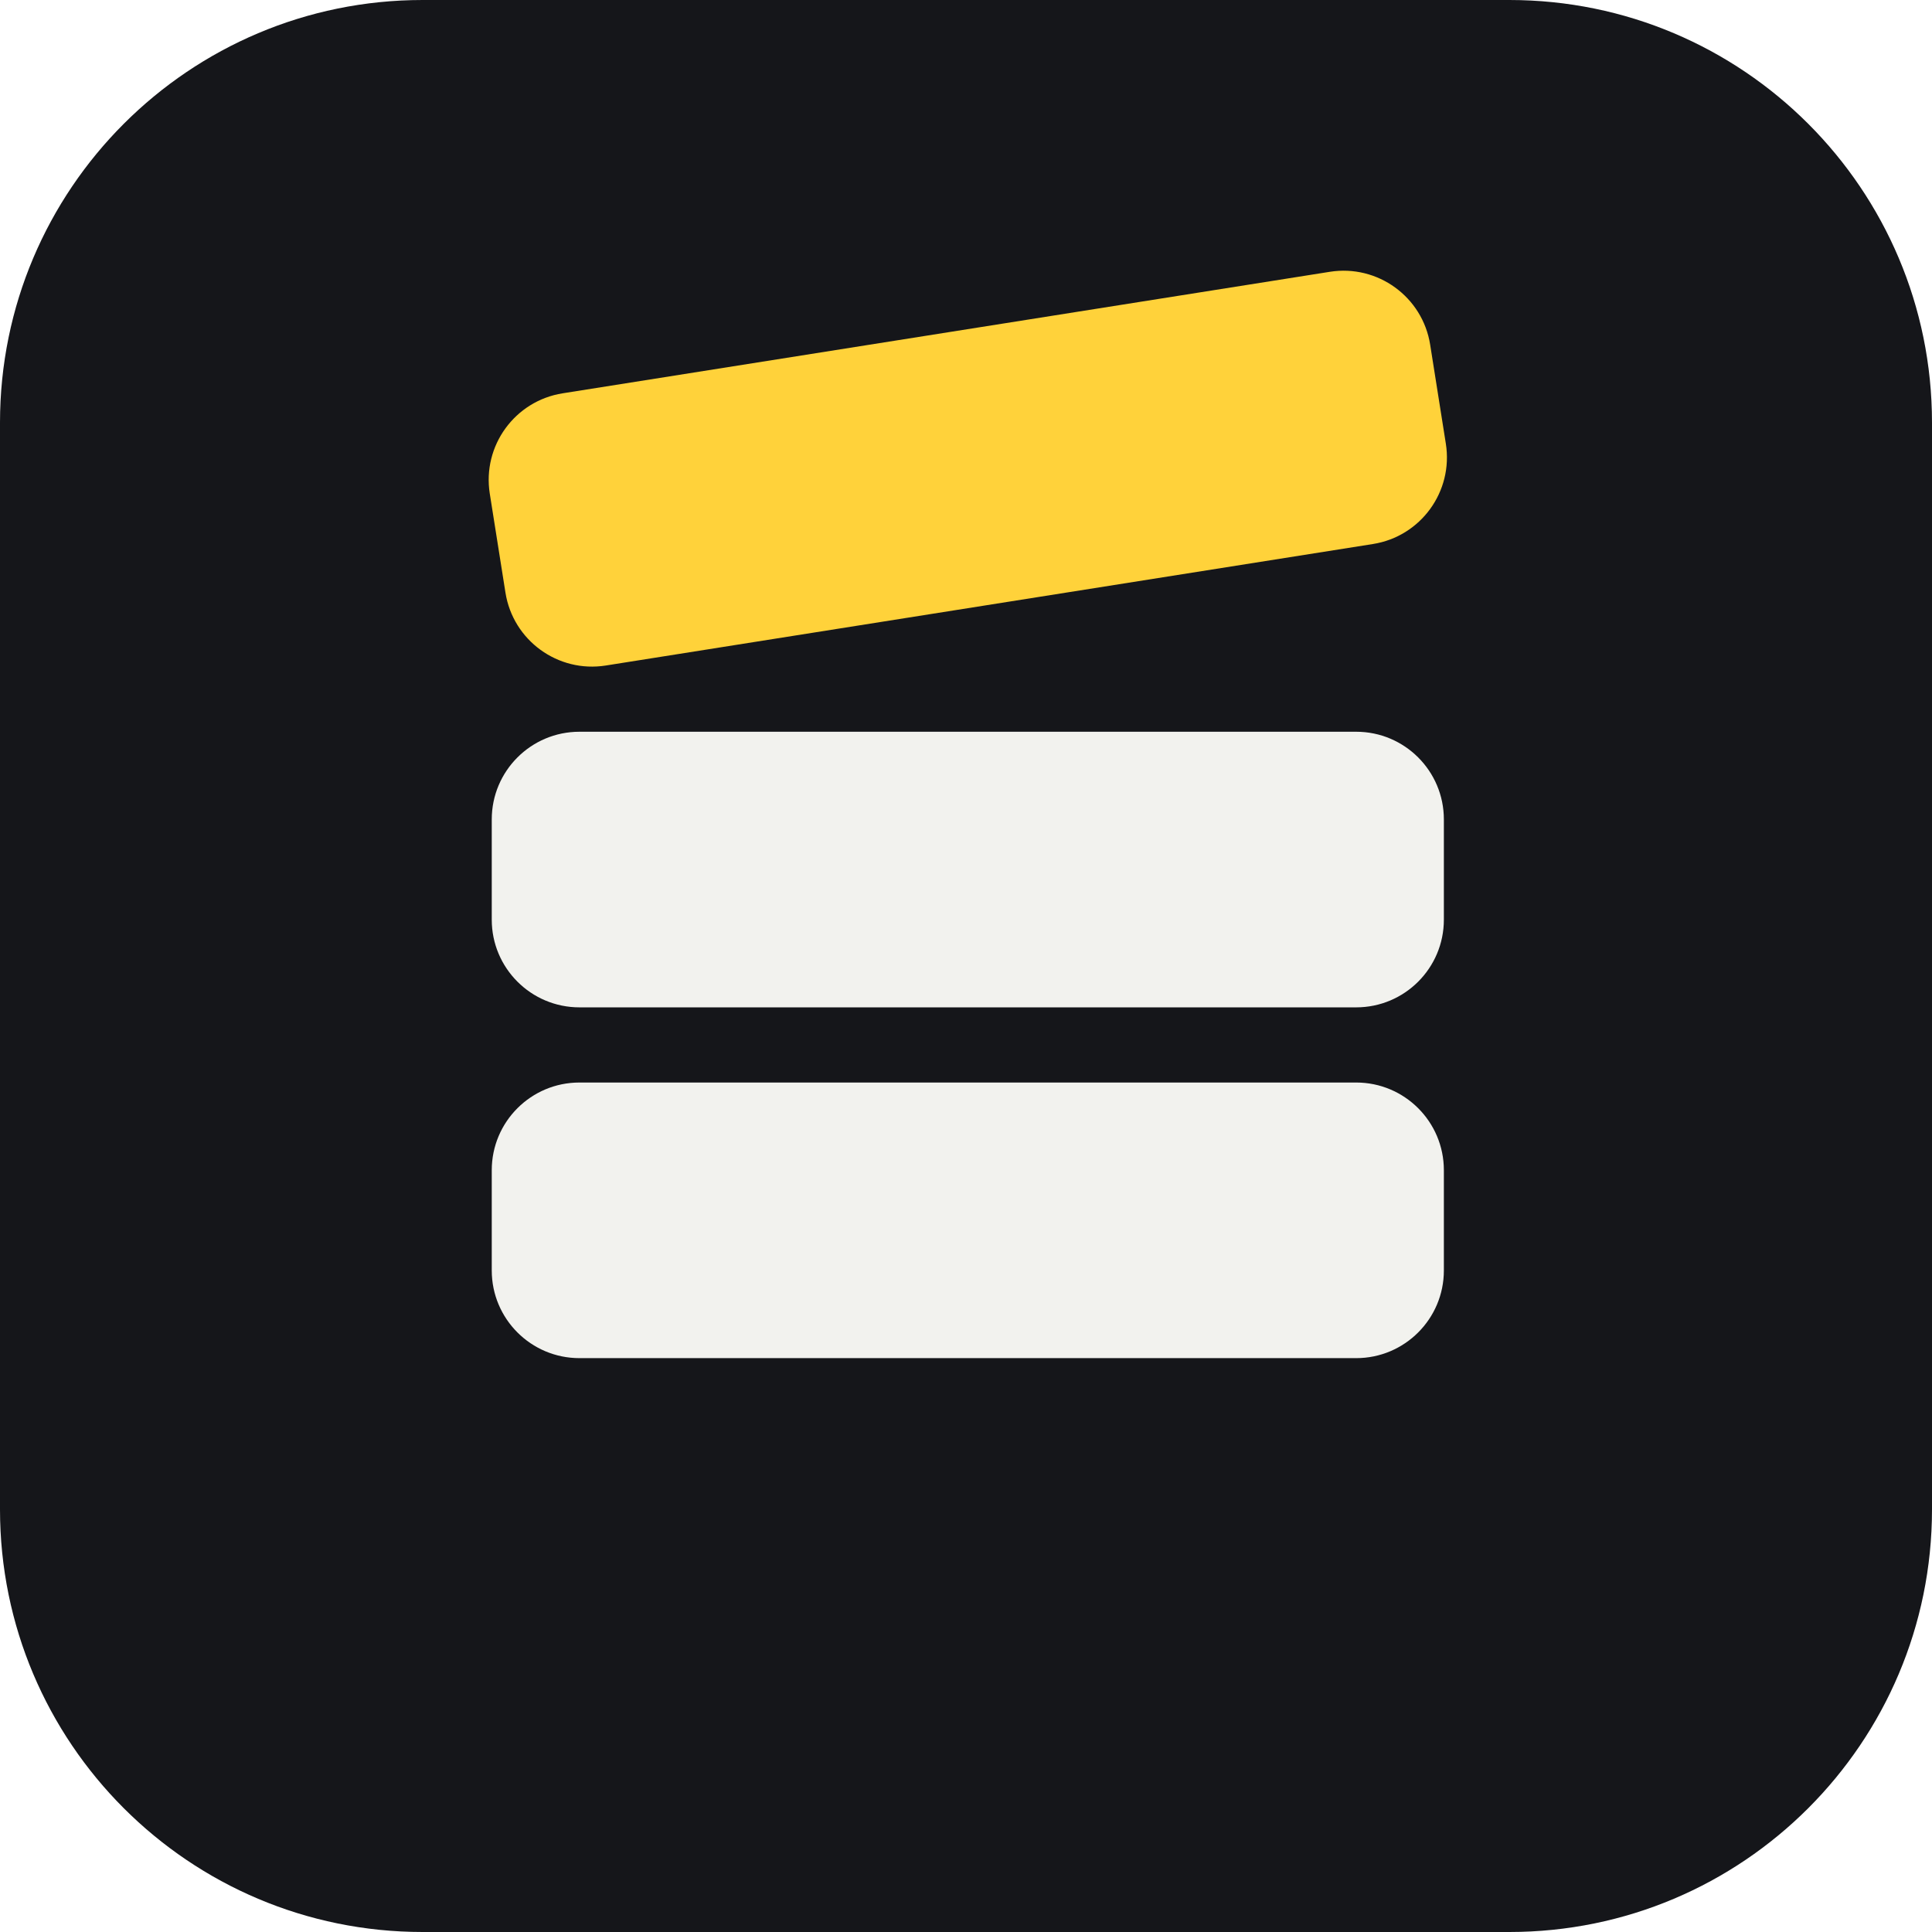
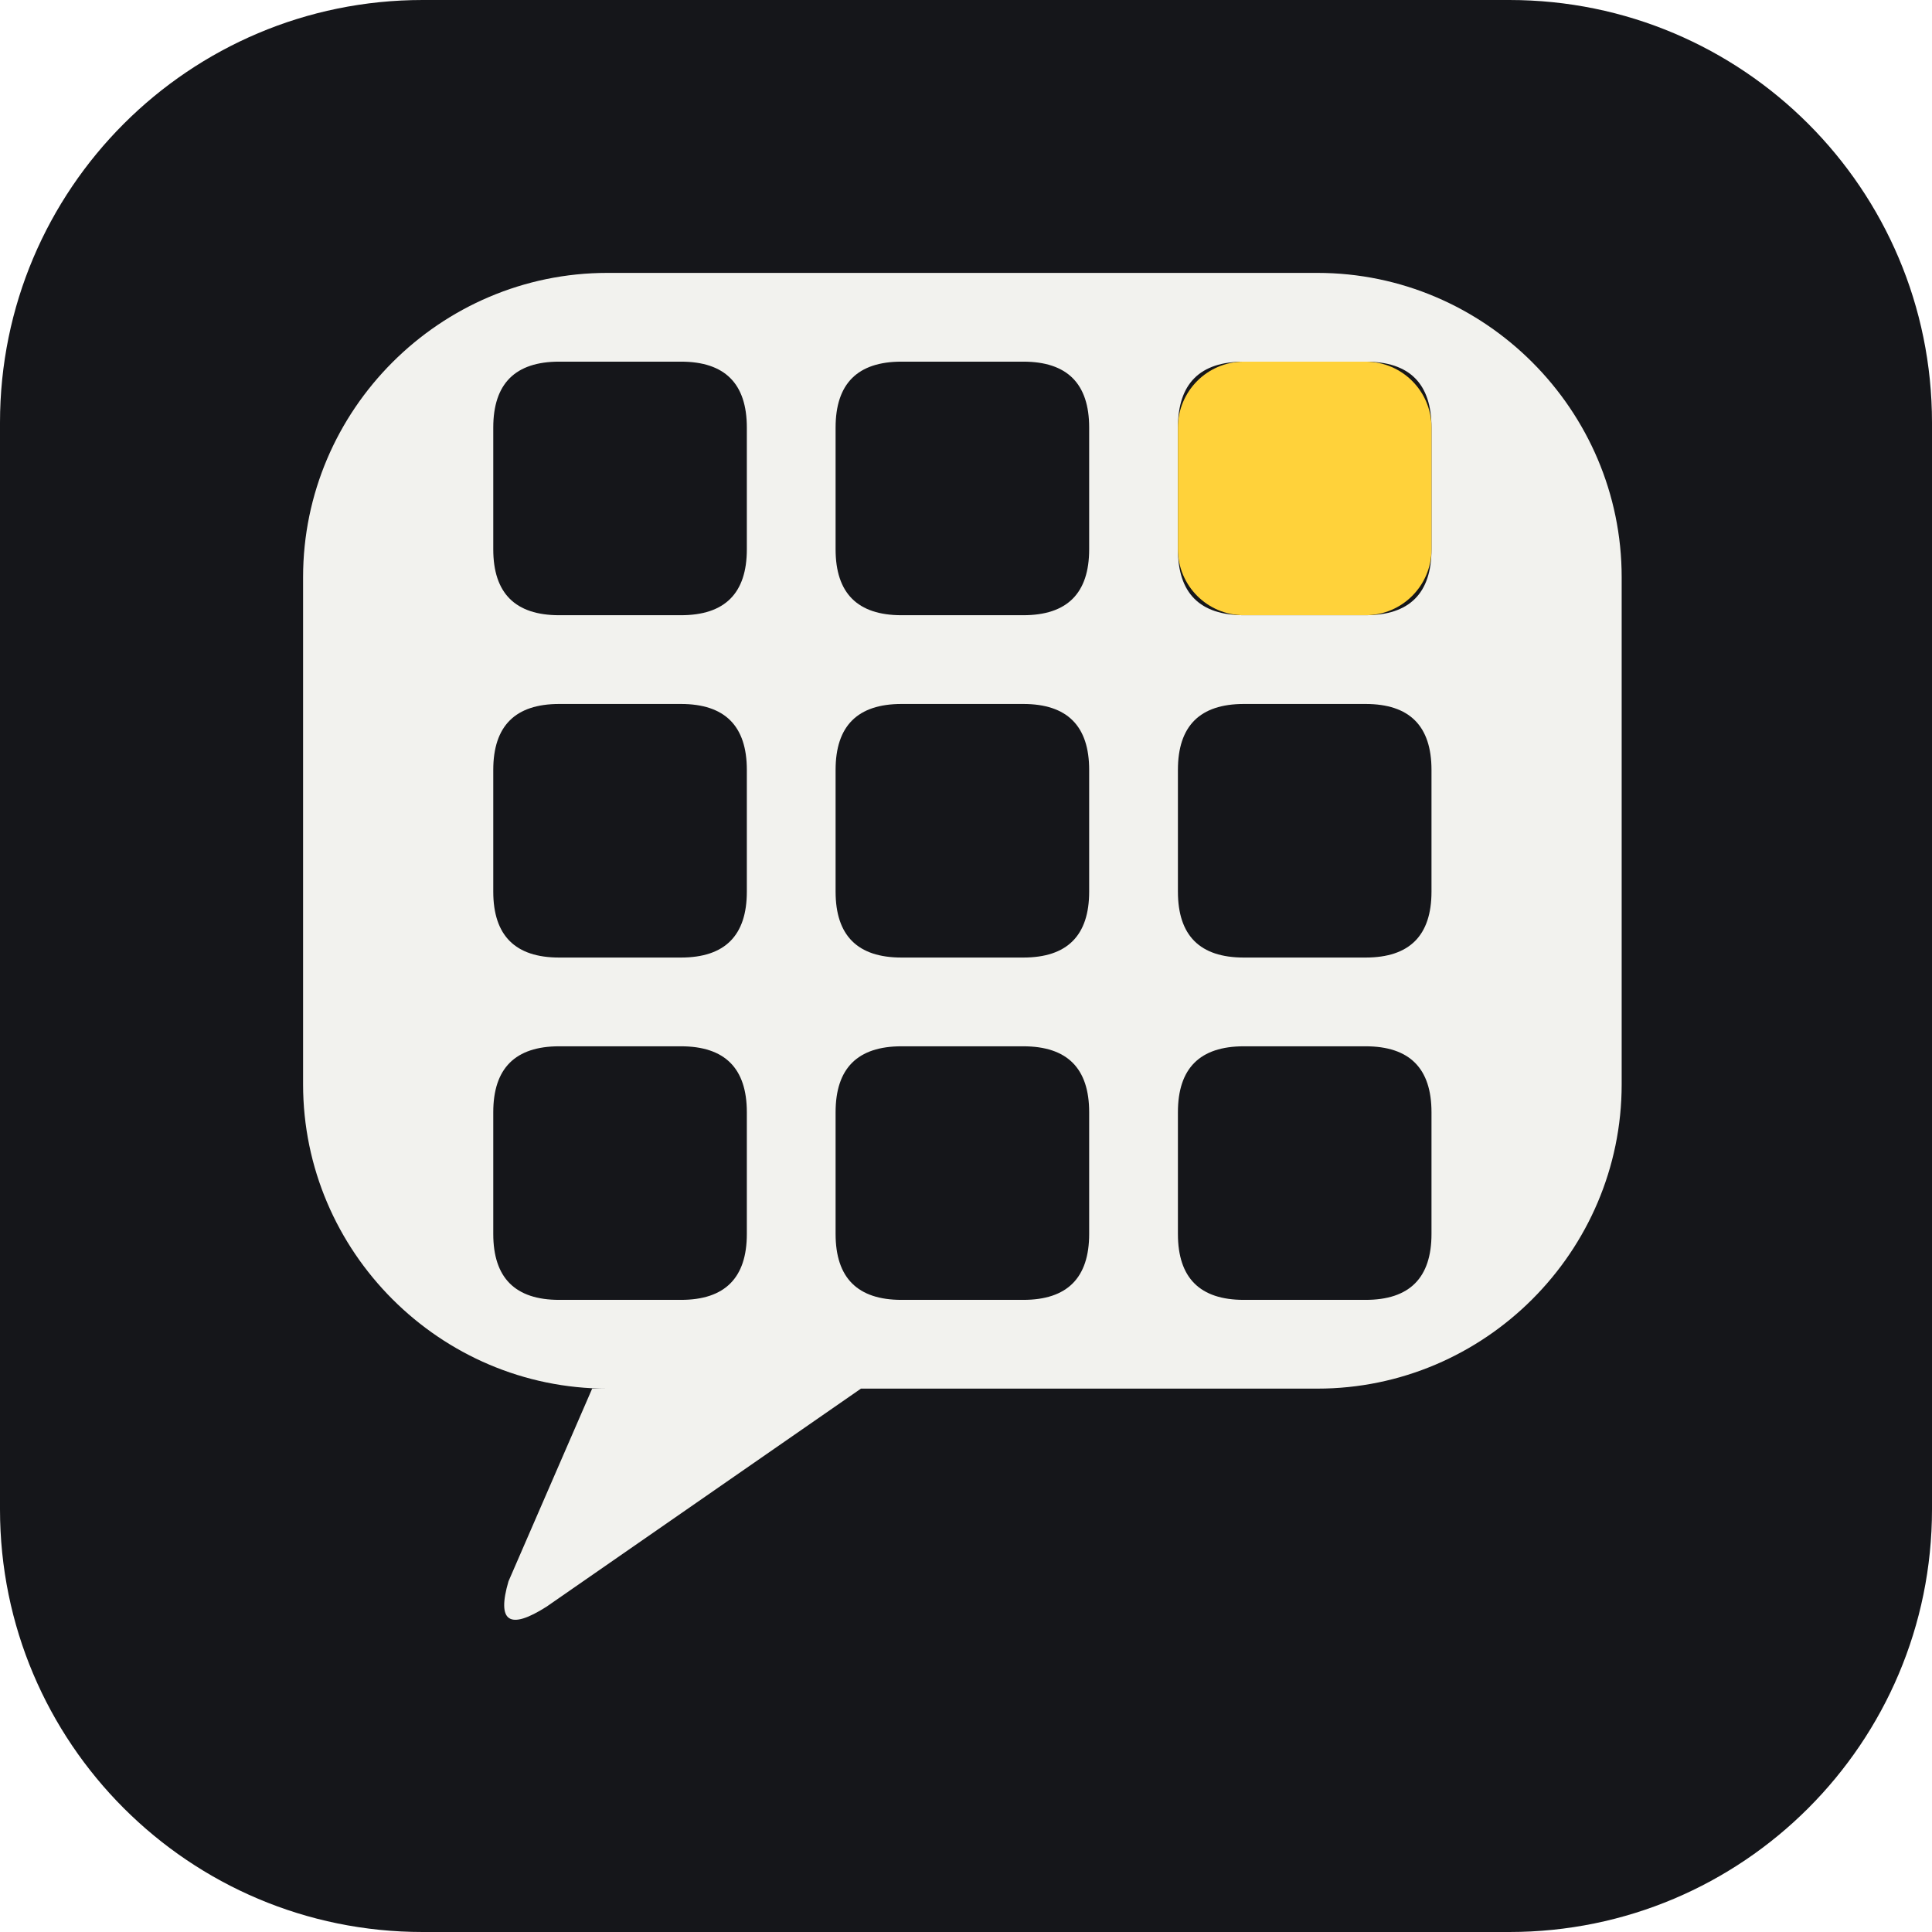
<svg xmlns="http://www.w3.org/2000/svg" viewBox="0 0 64 64">
  <rect width="64" height="64" rx="14" fill="#15161A" />
-   <g transform="translate(5.5 1) scale(0.83)">
-     <rect x="13" y="28" width="38" height="11" rx="3.5" fill="#F2F2EE" />
-     <rect x="13" y="42" width="38" height="11" rx="3.5" fill="#F2F2EE" />
-     <rect x="13" y="12" width="38" height="11" rx="3.5" fill="#FFD23A" transform="rotate(-9 32 17.5)" />
+   <g transform="translate(5 4) scale(0.84)">
+     <path d="M18 6H46C52.6 6 58 11.4 58 18V38C58 44.6 52.6 50 46 50H28L15.6 58.6Q13.4 60 14.1 57.6L17.4 50H18C11.4 50 6 44.6 6 38V18C6 11.4 11.4 6 18 6Z M16.1 9.5H20.9Q23.5 9.5 23.5 12.1V16.9Q23.5 19.5 20.9 19.5H16.1Q13.5 19.5 13.5 16.9V12.1Q13.5 9.5 16.1 9.5Z M29.6 9.5H34.4Q37 9.5 37 12.1V16.9Q37 19.5 34.4 19.5H29.6Q27 19.5 27 16.9V12.1Q27 9.5 29.6 9.5Z M43.1 9.5H47.9Q50.5 9.5 50.5 12.1V16.9Q50.5 19.5 47.9 19.5H43.1Q40.5 19.5 40.5 16.9V12.1Q40.5 9.5 43.1 9.5Z M16.1 23H20.9Q23.5 23 23.5 25.6V30.4Q23.5 33 20.9 33H16.1Q13.5 33 13.5 30.4V25.6Q13.5 23 16.1 23Z M29.6 23H34.4Q37 23 37 25.6V30.4Q37 33 34.4 33H29.6Q27 33 27 30.4V25.6Q27 23 29.6 23Z M43.1 23H47.9Q50.5 23 50.5 25.6V30.4Q50.5 33 47.9 33H43.1Q40.5 33 40.5 30.4V25.6Q40.5 23 43.1 23Z M16.1 36.5H20.9Q23.5 36.5 23.5 39.1V43.9Q23.5 46.5 20.9 46.5H16.1Q13.5 46.5 13.5 43.9V39.1Q13.5 36.5 16.1 36.5Z M29.6 36.5H34.4Q37 36.5 37 39.1V43.9Q37 46.5 34.4 46.5H29.6Q27 46.5 27 43.9V39.1Q27 36.5 29.6 36.5Z M43.1 36.5H47.9Q50.5 36.5 50.5 39.1V43.9Q50.5 46.5 47.9 46.5H43.1Q40.5 46.5 40.5 43.9V39.1Q40.5 36.5 43.1 36.5Z" fill="#F2F2EE" fill-rule="evenodd" />
+     <rect x="40.5" y="9.5" width="10" height="10" rx="2.6" fill="#FFD23A" />
  </g>
</svg>
